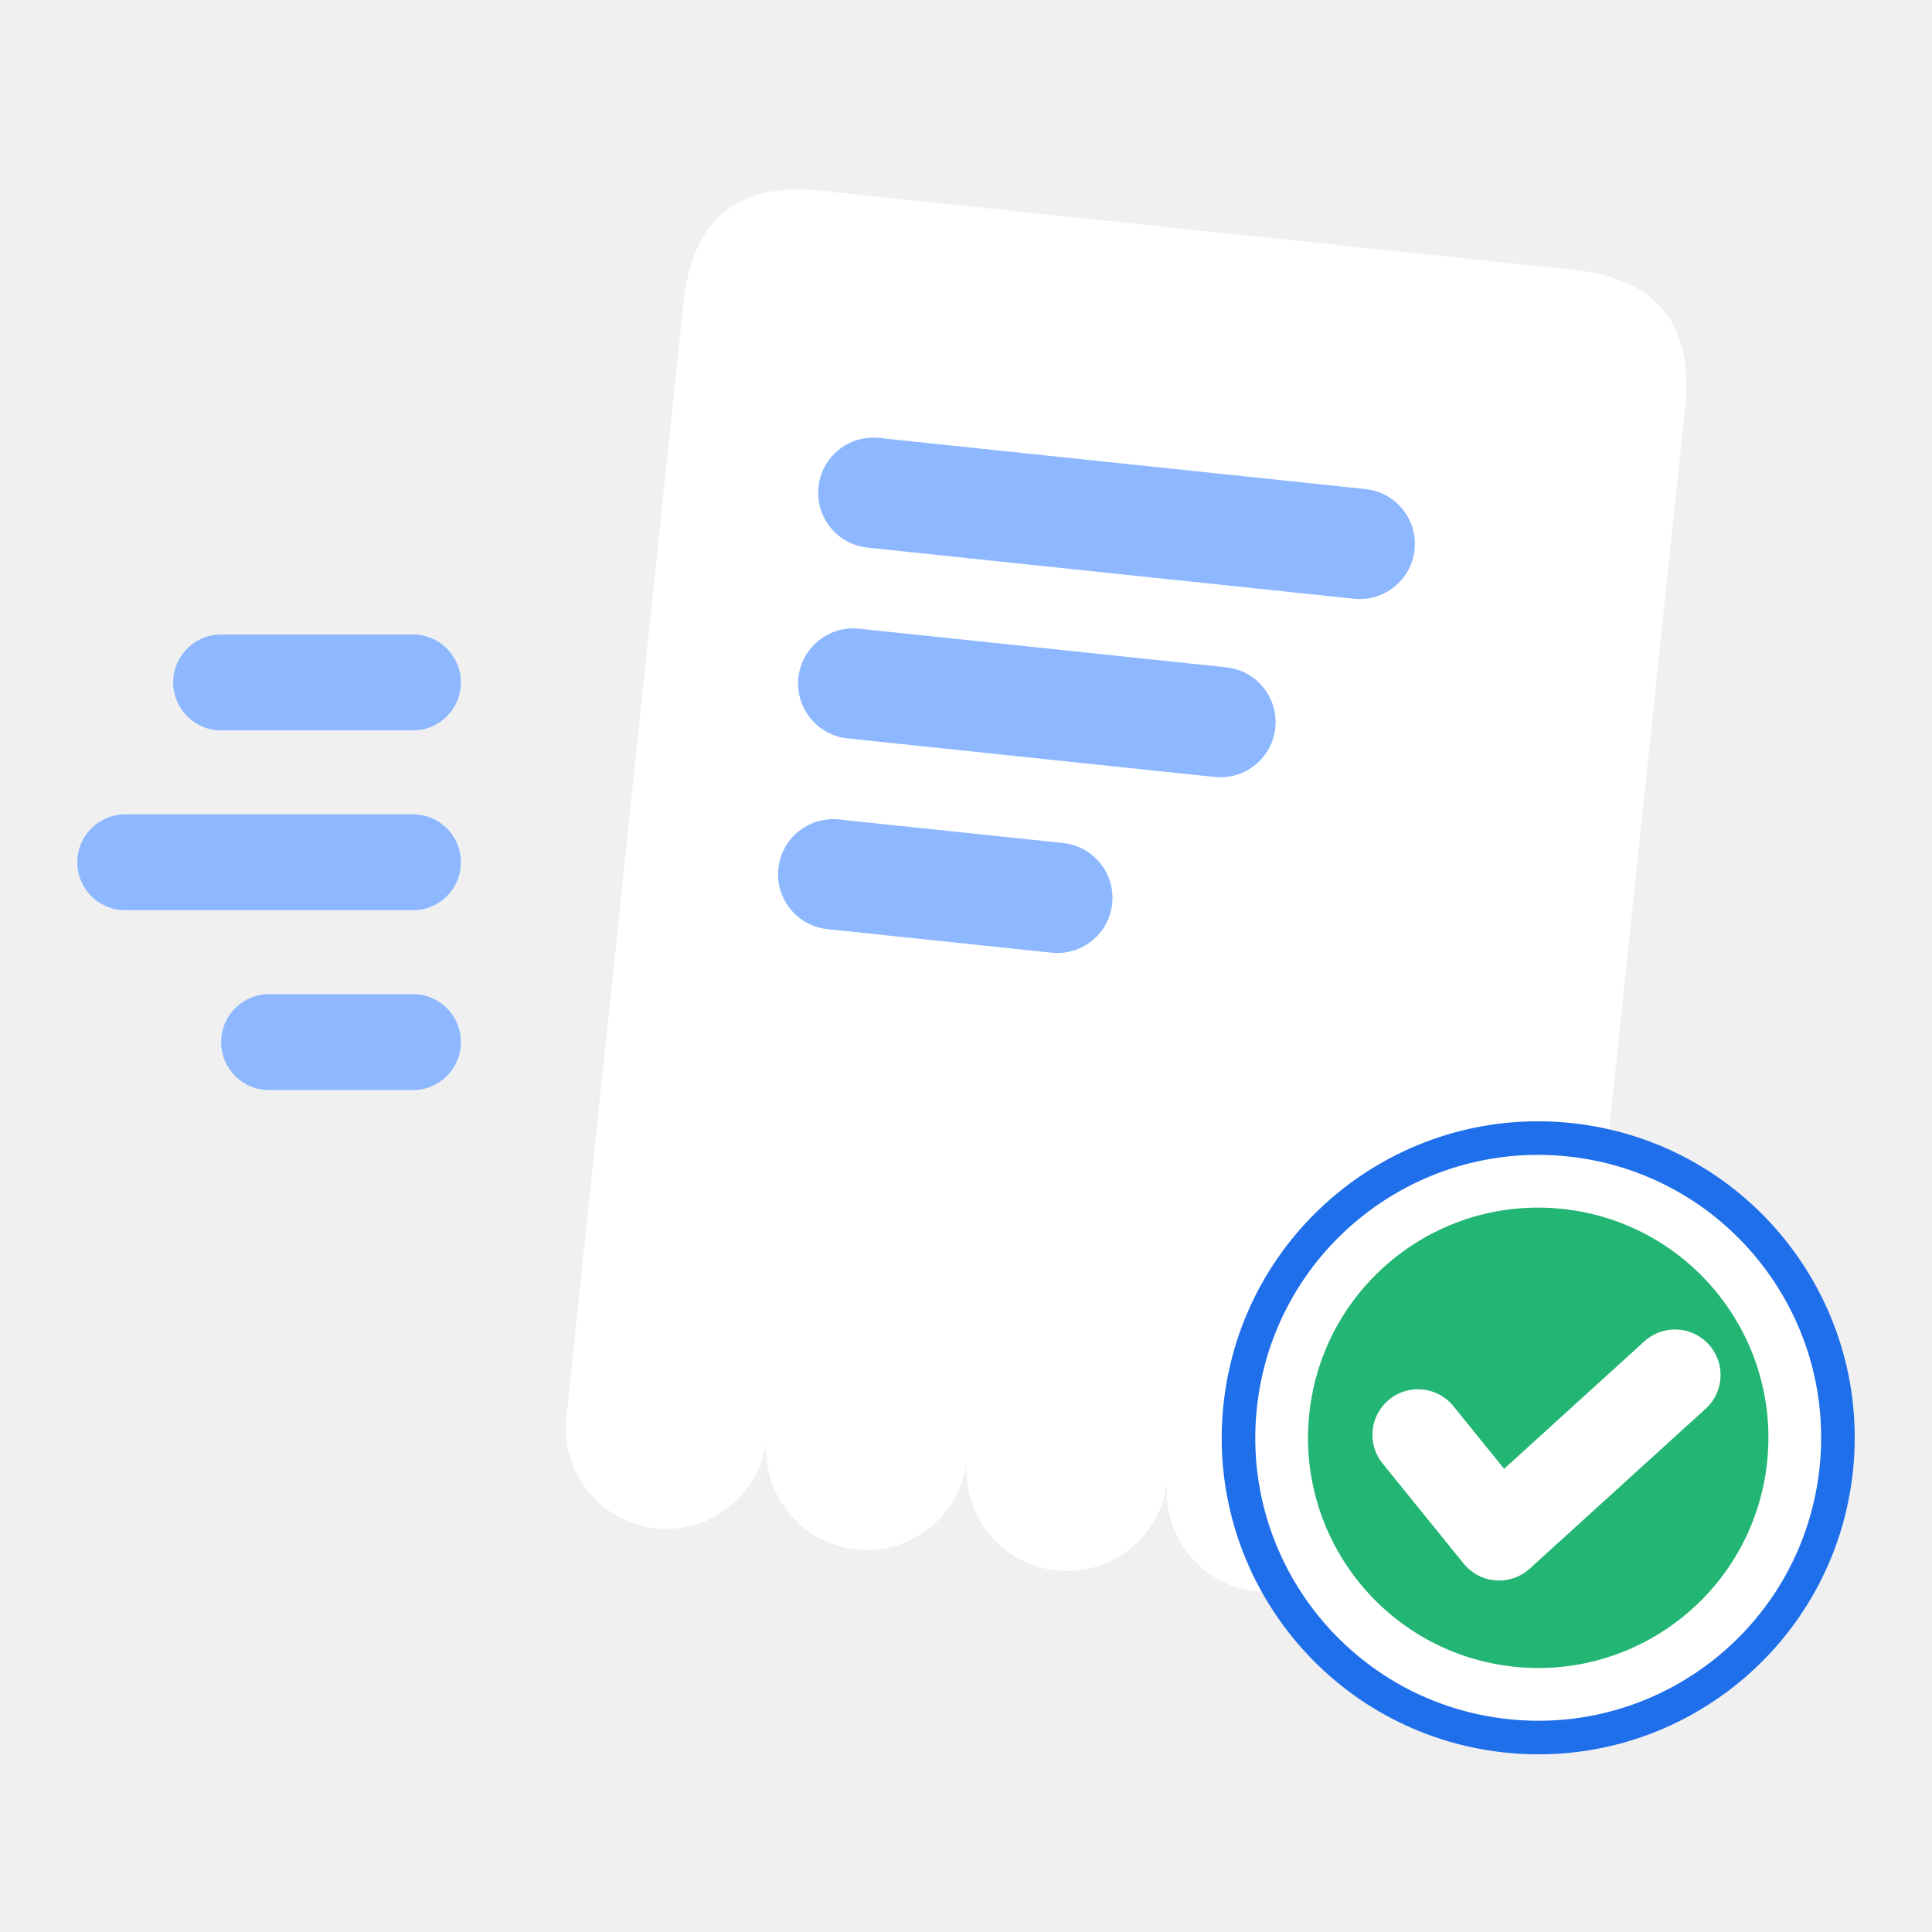
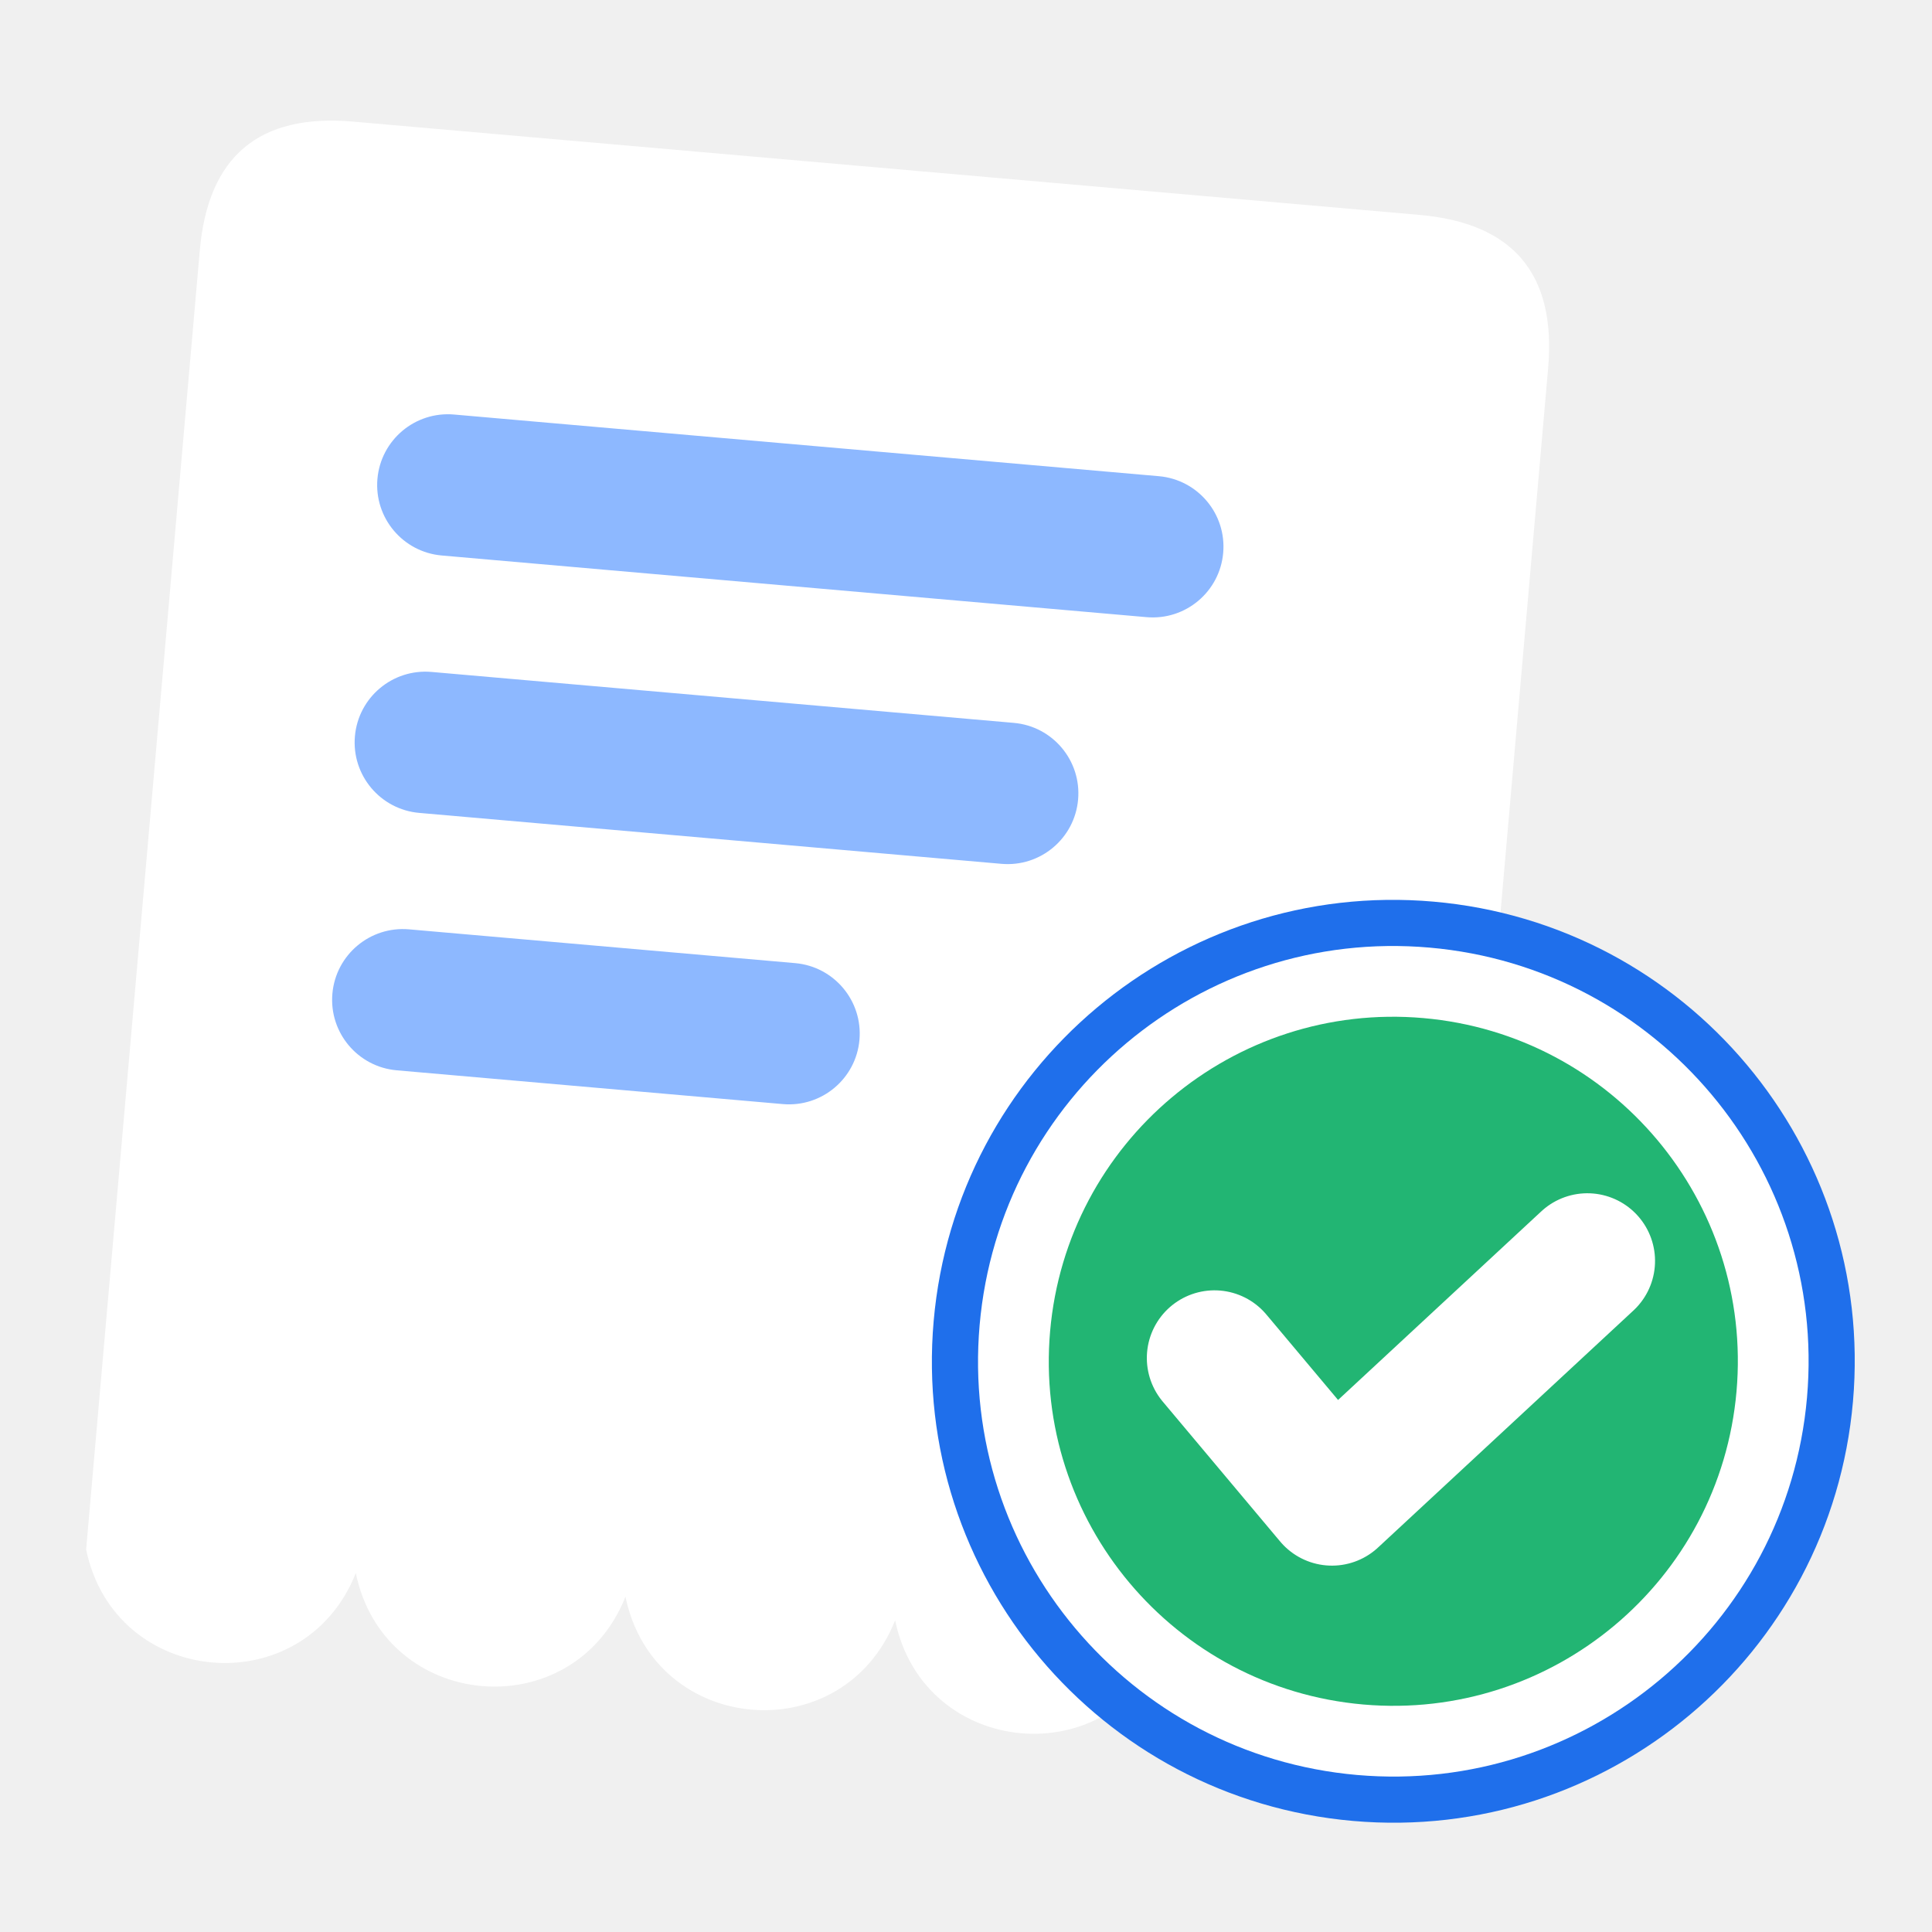
<svg xmlns="http://www.w3.org/2000/svg" width="1024" height="1024" viewBox="0 0 1024 1024">
-   <g transform="translate(512.00 512.00) scale(1.27082) translate(-140.66 -308.26)">
-     <g fill="#8DB8FF">
-       <rect x="-190" y="170" width="120" height="40" rx="20" />
-       <rect x="-230" y="245" width="160" height="40" rx="20" />
-       <rect x="-170" y="320" width="100" height="40" rx="20" />
-     </g>
-     <g transform="rotate(6 210 260)">
-       <path d="M52,0 H368 Q420,0 420,52 V520 A42.0,42 0 0 1 336.0,520 A42.0,42 0 0 1 252.0,520 A42.0,42 0 0 1 168.0,520 A42.0,42 0 0 1 84.0,520 A42.0,42 0 0 1 0.0,520 V52 Q0,0 52,0 Z" fill="#FFFFFF" />
+   <g transform="translate(512.00 512.00) scale(1.63038) translate(-266.39 -260.23)">
+     <g transform="rotate(5 220 235)">
+       <path d="M46,0 H394 Q440,0 440,46 V470 C426.8,514 365.2,514 352.0,470 C338.8,514 277.2,514 264.0,470 C250.8,514 189.2,514 176.0,470 C162.8,514 101.2,514 88.0,470 C74.8,514 13.2,514 0.0,470 V46 Q0,0 46,0 Z" fill="#FFFFFF" />
      <g fill="#8DB8FF">
-         <rect x="64" y="100" width="250" height="46" rx="23" />
-         <rect x="64" y="180" width="200" height="46" rx="23" />
-         <rect x="64" y="260" width="140" height="46" rx="23" />
+         <rect x="64" y="92" width="276" height="46" rx="23" />
+         <rect x="64" y="176" width="236" height="46" rx="23" />
+         <rect x="64" y="260" width="172" height="46" rx="23" />
      </g>
-       <circle cx="404" cy="486" r="132" fill="#1F6FEB" />
-       <circle cx="404" cy="486" r="118" fill="#FFFFFF" />
-       <circle cx="404" cy="486" r="96" fill="#22B573" />
-       <path d="M354,490 L392,528 L458,454" stroke="#FFFFFF" stroke-width="38" fill="none" stroke-linecap="round" stroke-linejoin="round" />
+       <circle cx="418" cy="372" r="150" fill="#1F6FEB" />
+       <circle cx="418" cy="372" r="135" fill="#FFFFFF" />
+       <circle cx="418" cy="372" r="112" fill="#22B573" />
+       <path d="M360,376 L402,418 L478,334" stroke="#FFFFFF" stroke-width="44" fill="none" stroke-linecap="round" stroke-linejoin="round" />
    </g>
  </g>
</svg>
